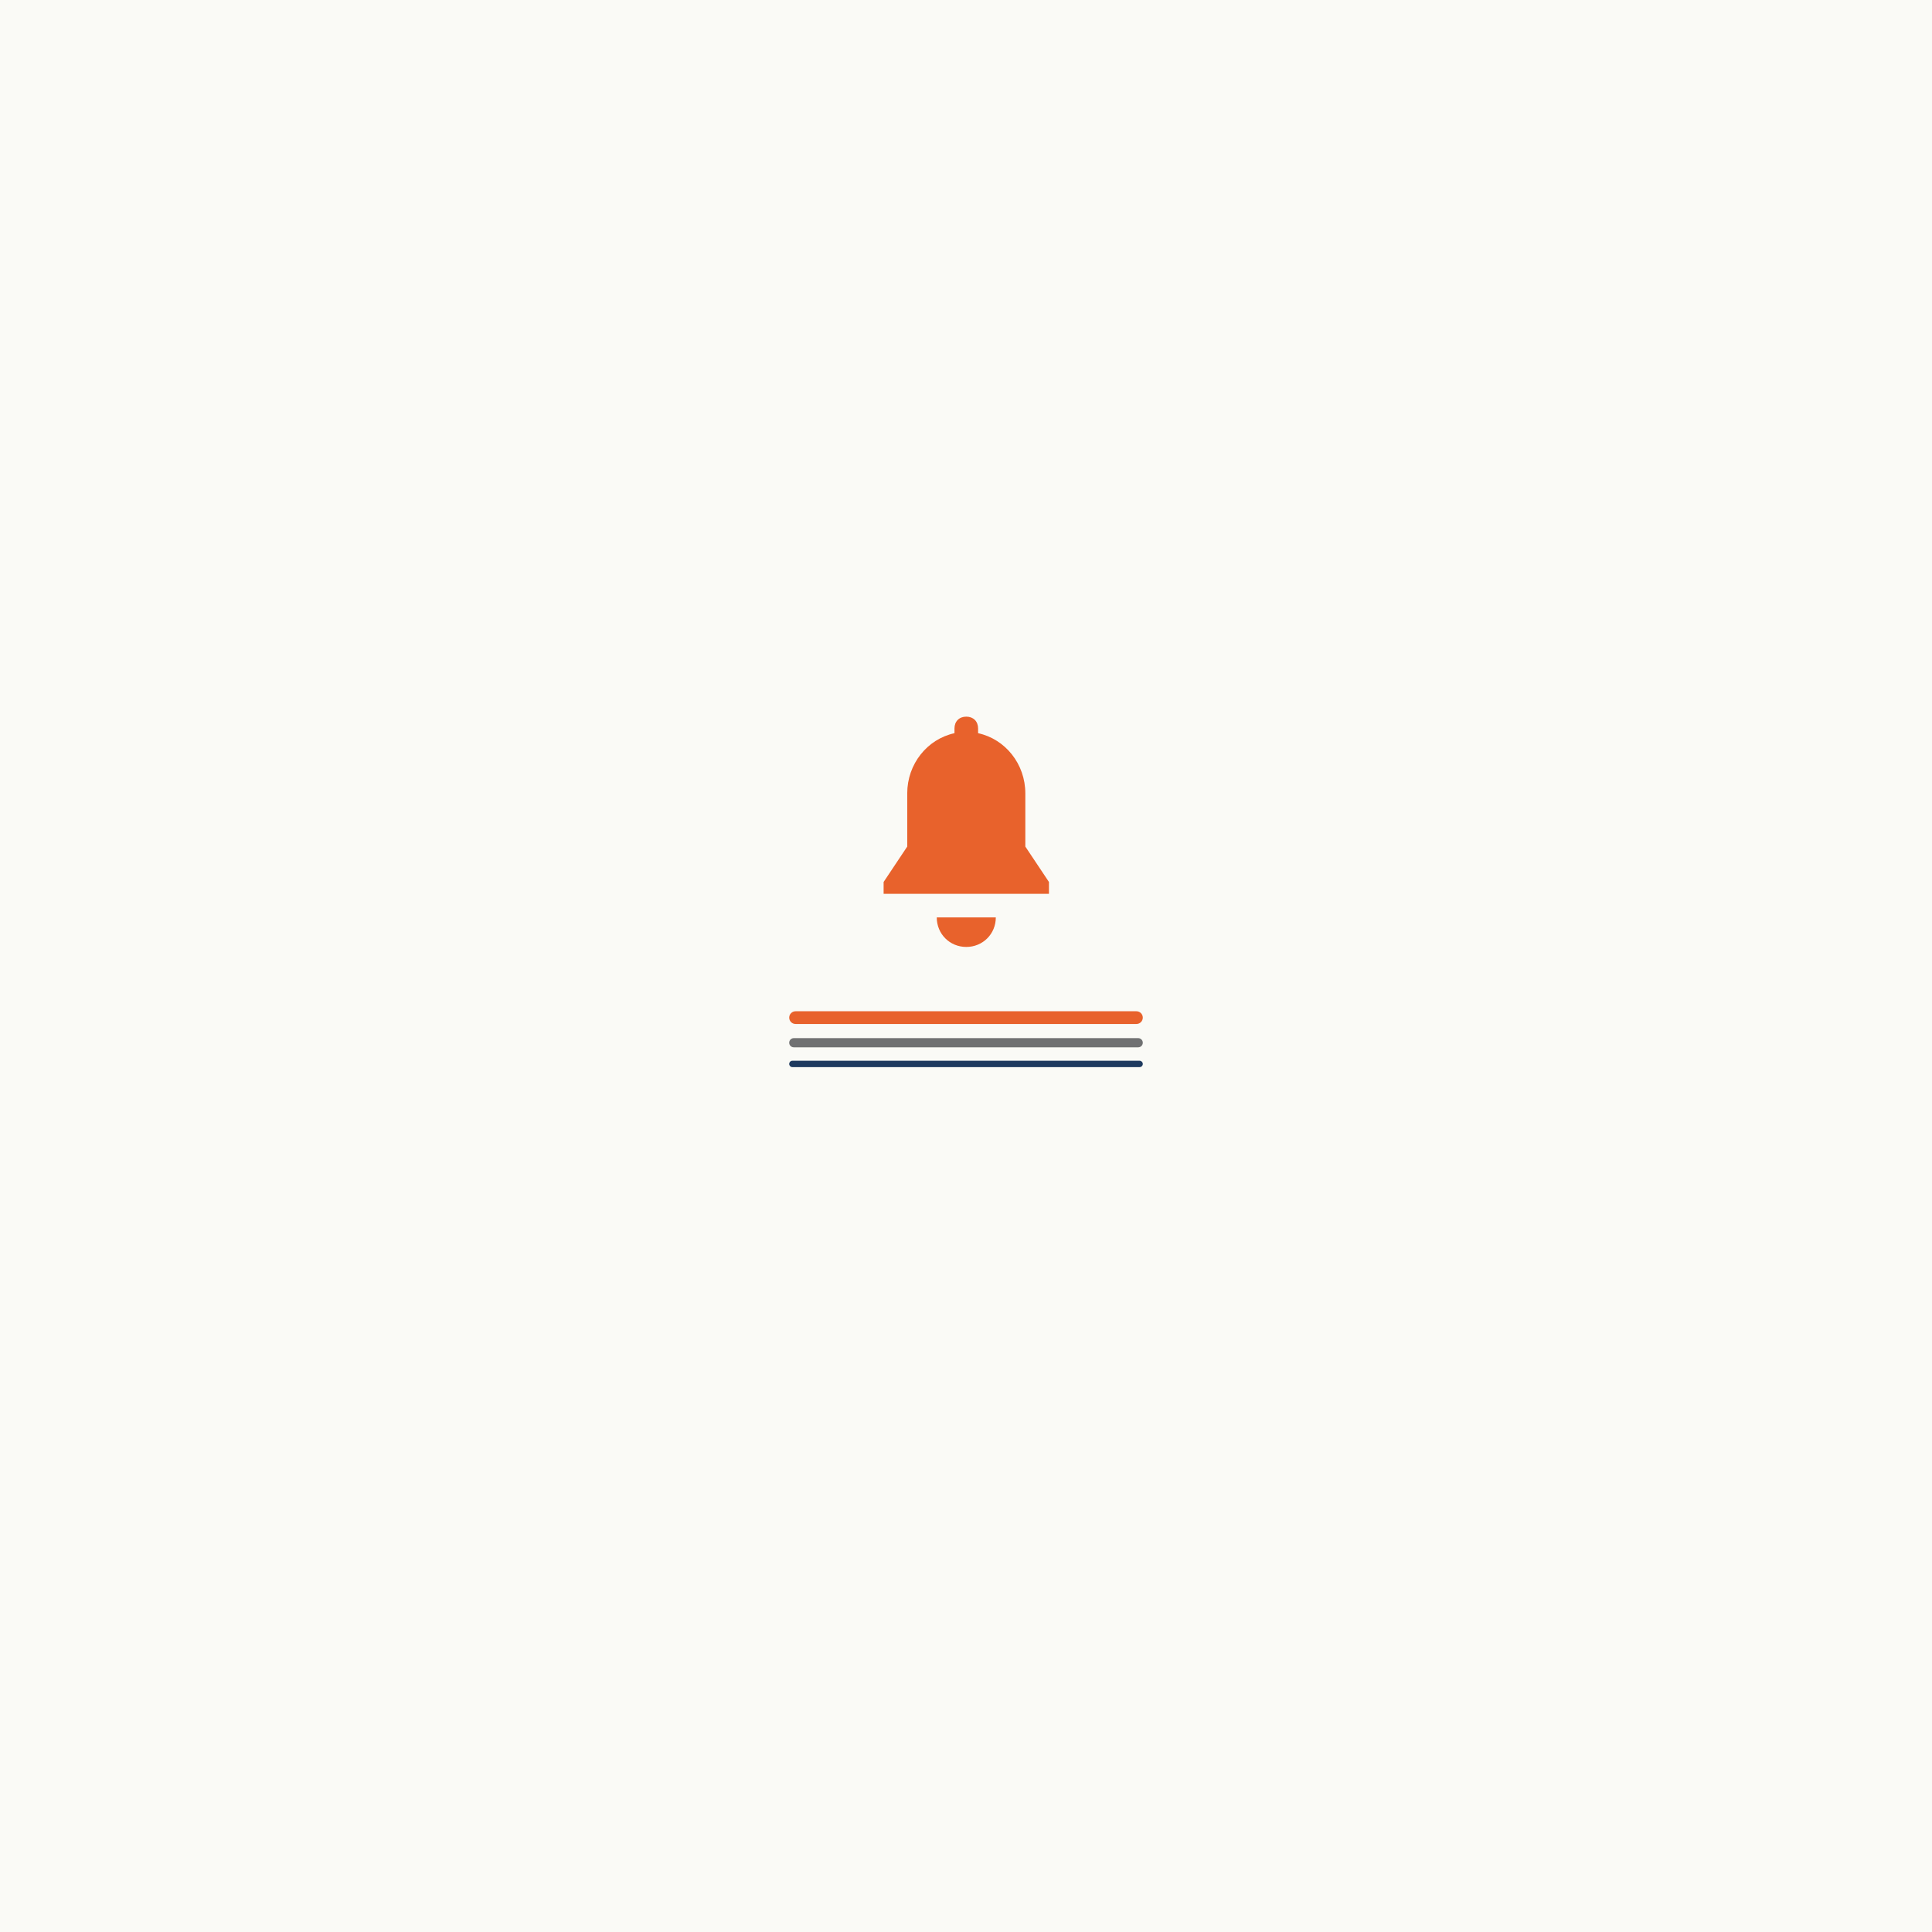
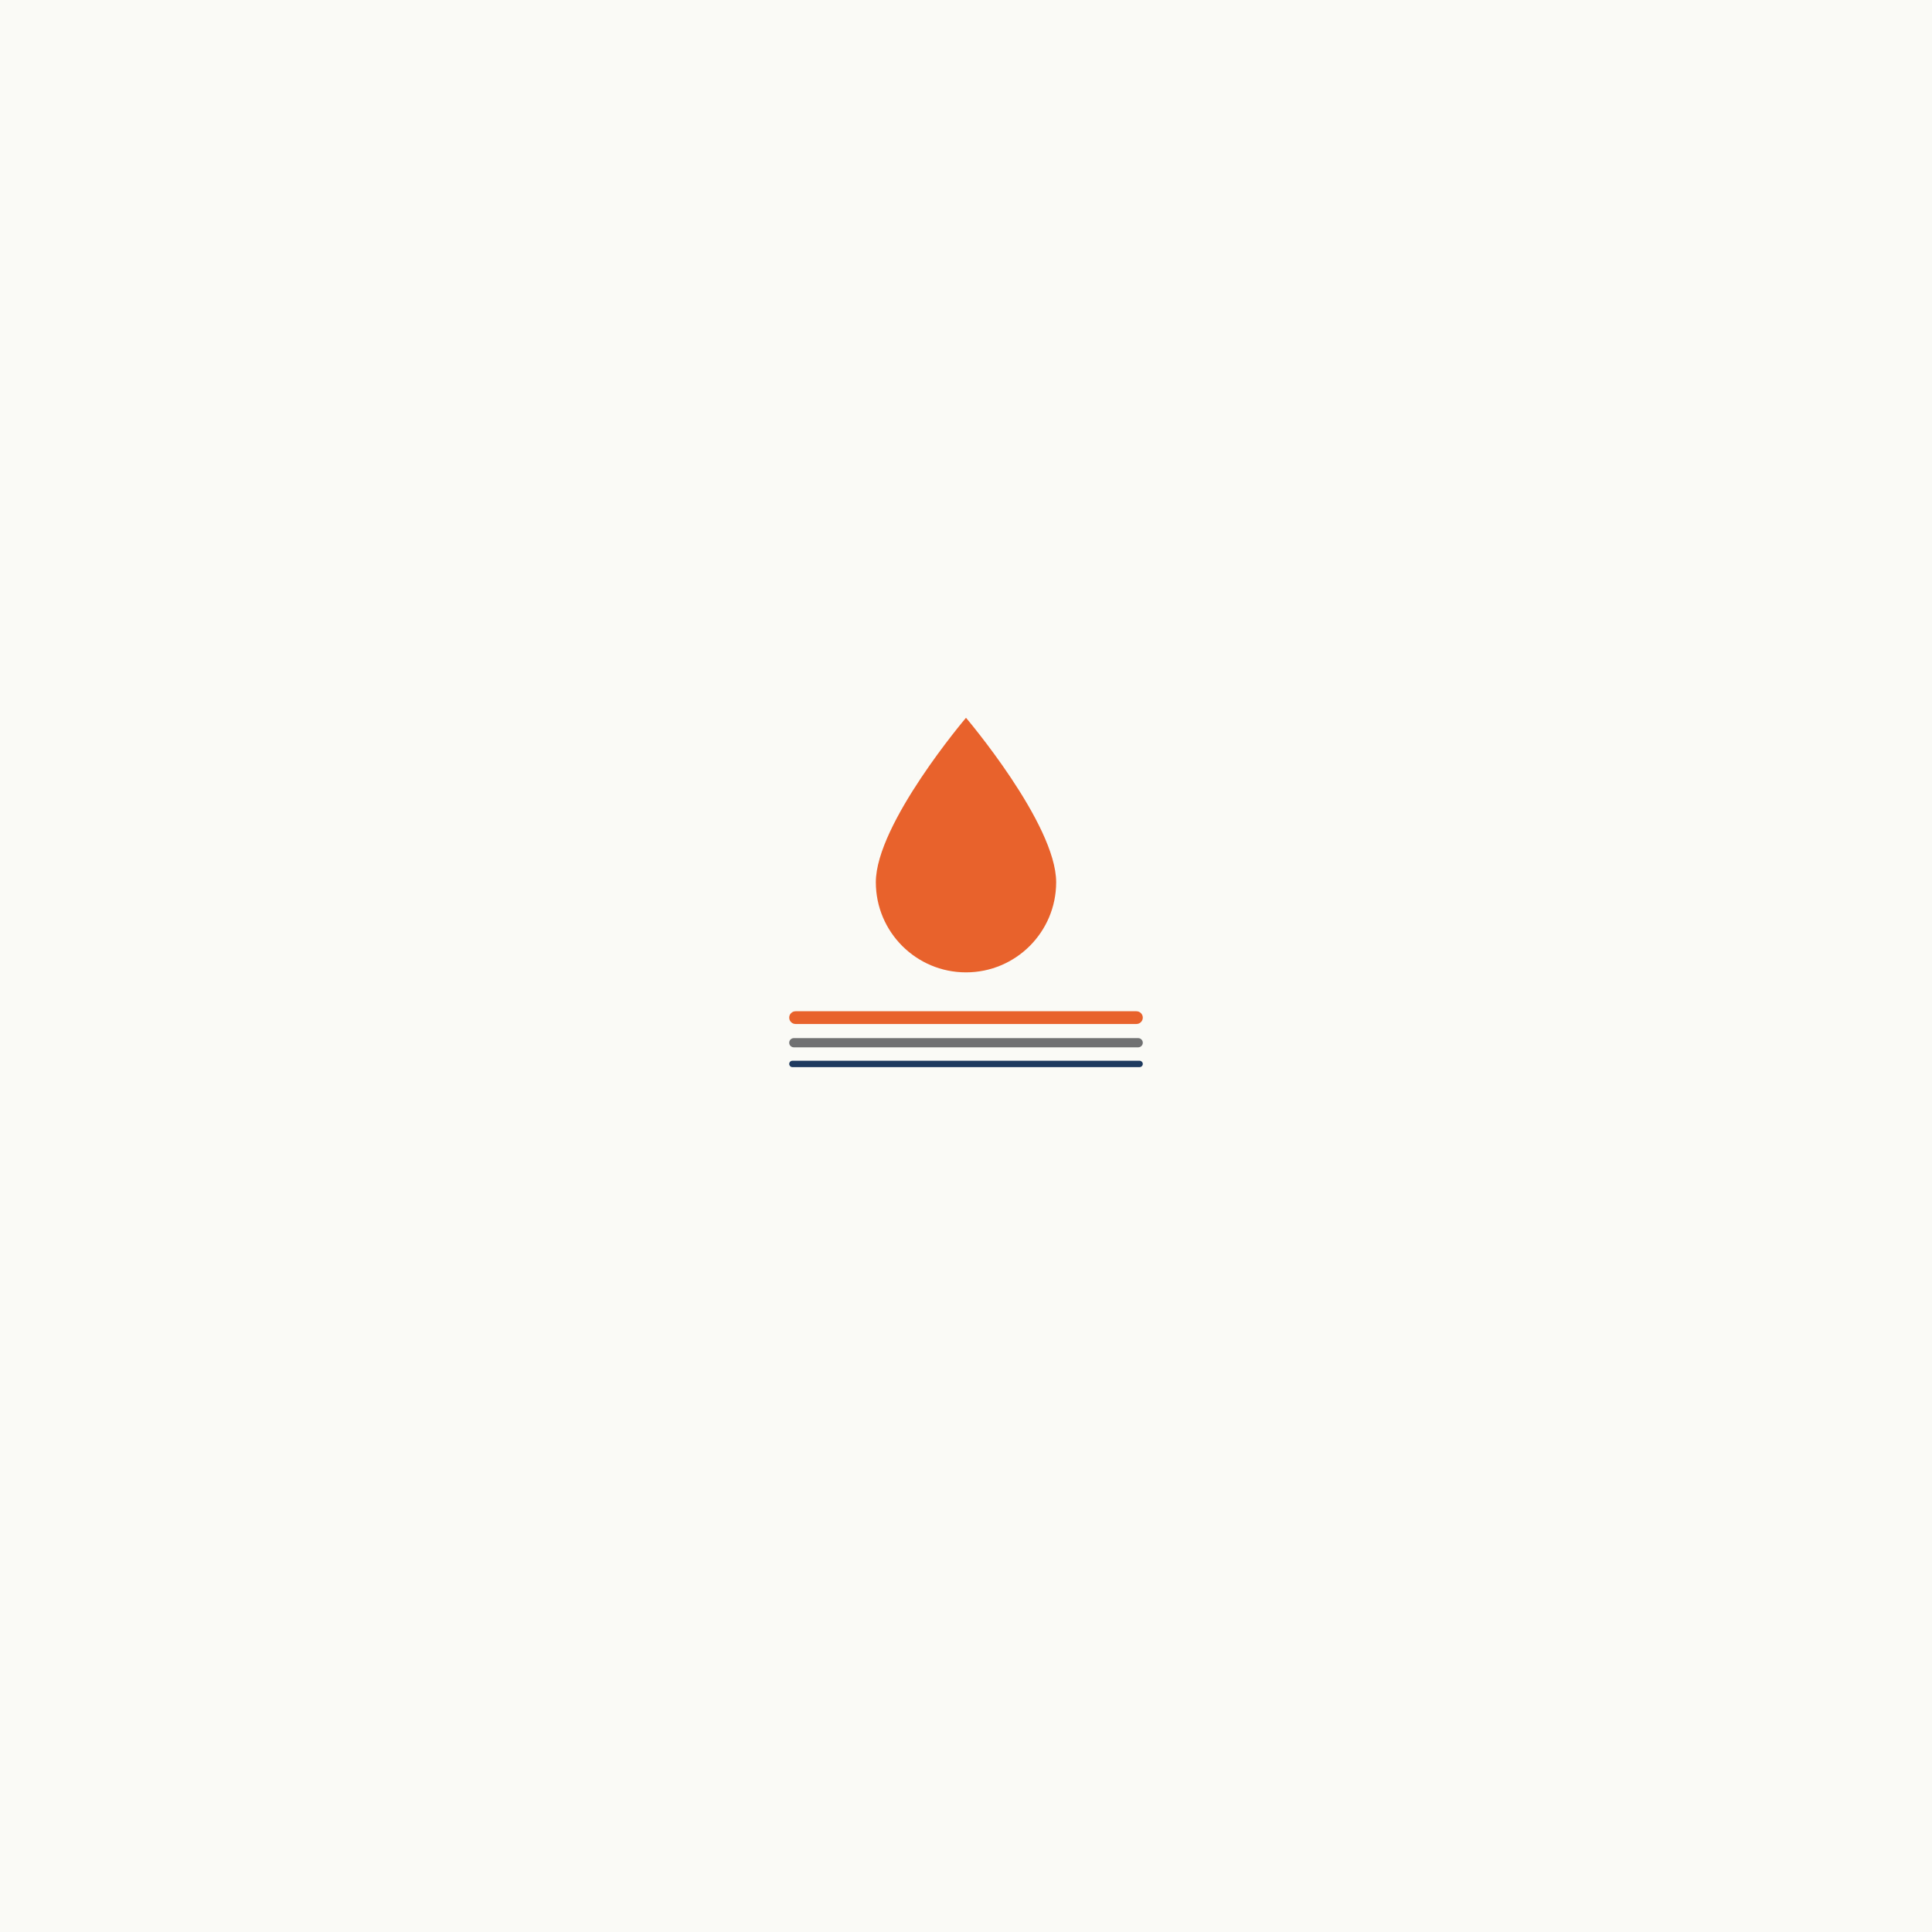
<svg xmlns="http://www.w3.org/2000/svg" viewBox="0 0 2732 2732">
  <rect width="2732" height="2732" fill="#FAFAF6" />
-   <g transform="translate(1166 980) scale(16.7)" fill="#E8622C">
-     <path d="M12 2c-.6 0-1 .4-1 1v.4C8.7 3.9 7 6 7 8.5V13l-2 3v1h14v-1l-2-3V8.5c0-2.5-1.7-4.6-4-5.1V3c0-.6-.4-1-1-1z" />
-     <path d="M9.5 19c0 1.4 1.1 2.5 2.5 2.5s2.5-1.1 2.5-2.5h-5z" />
+   <g transform="translate(1216 1000) scale(15)" fill="#E8622C">
+     <path d="M10 1C10 1 1.5 11 1.5 16.5a8.5 8.5 0 0 0 17 0C18.5 11 10 1 10 1Z" />
  </g>
  <rect x="1116" y="1430" width="500" height="18" rx="9" fill="#E8622C" />
  <rect x="1116" y="1468" width="500" height="13" rx="6.5" fill="#14151A" opacity="0.6" />
  <rect x="1116" y="1500" width="500" height="9" rx="4.5" fill="#1E3A5F" />
</svg>
